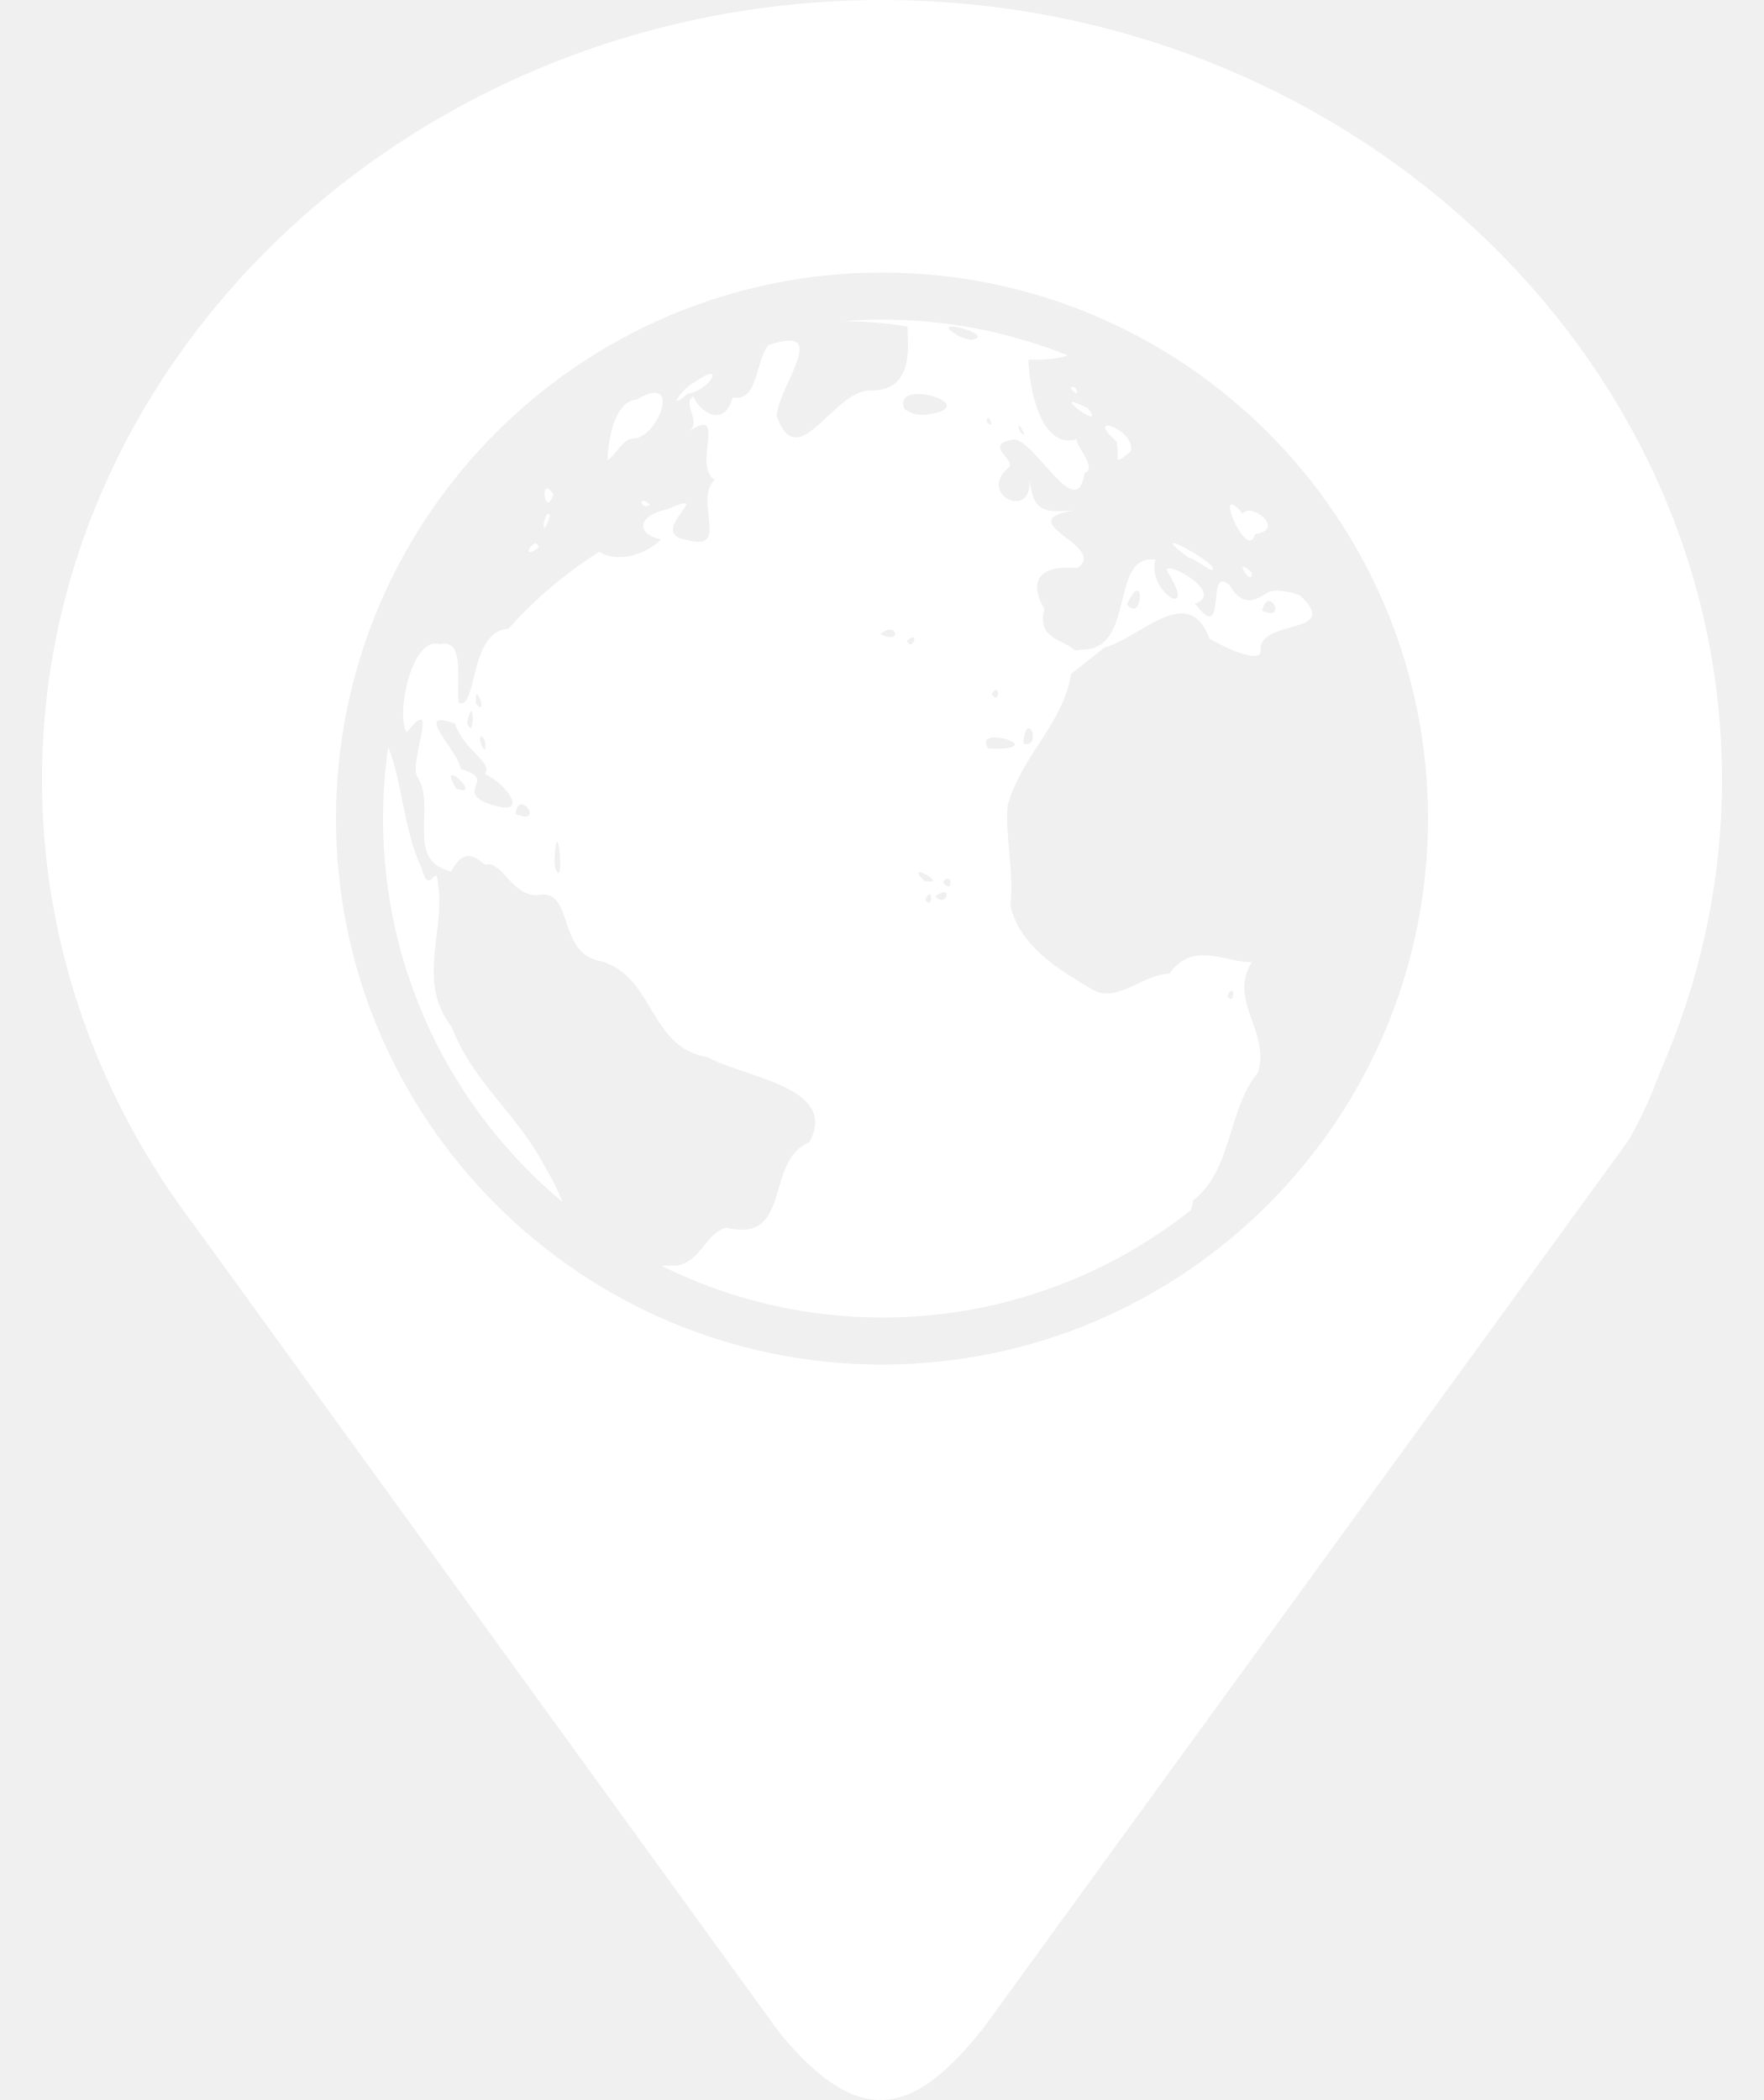
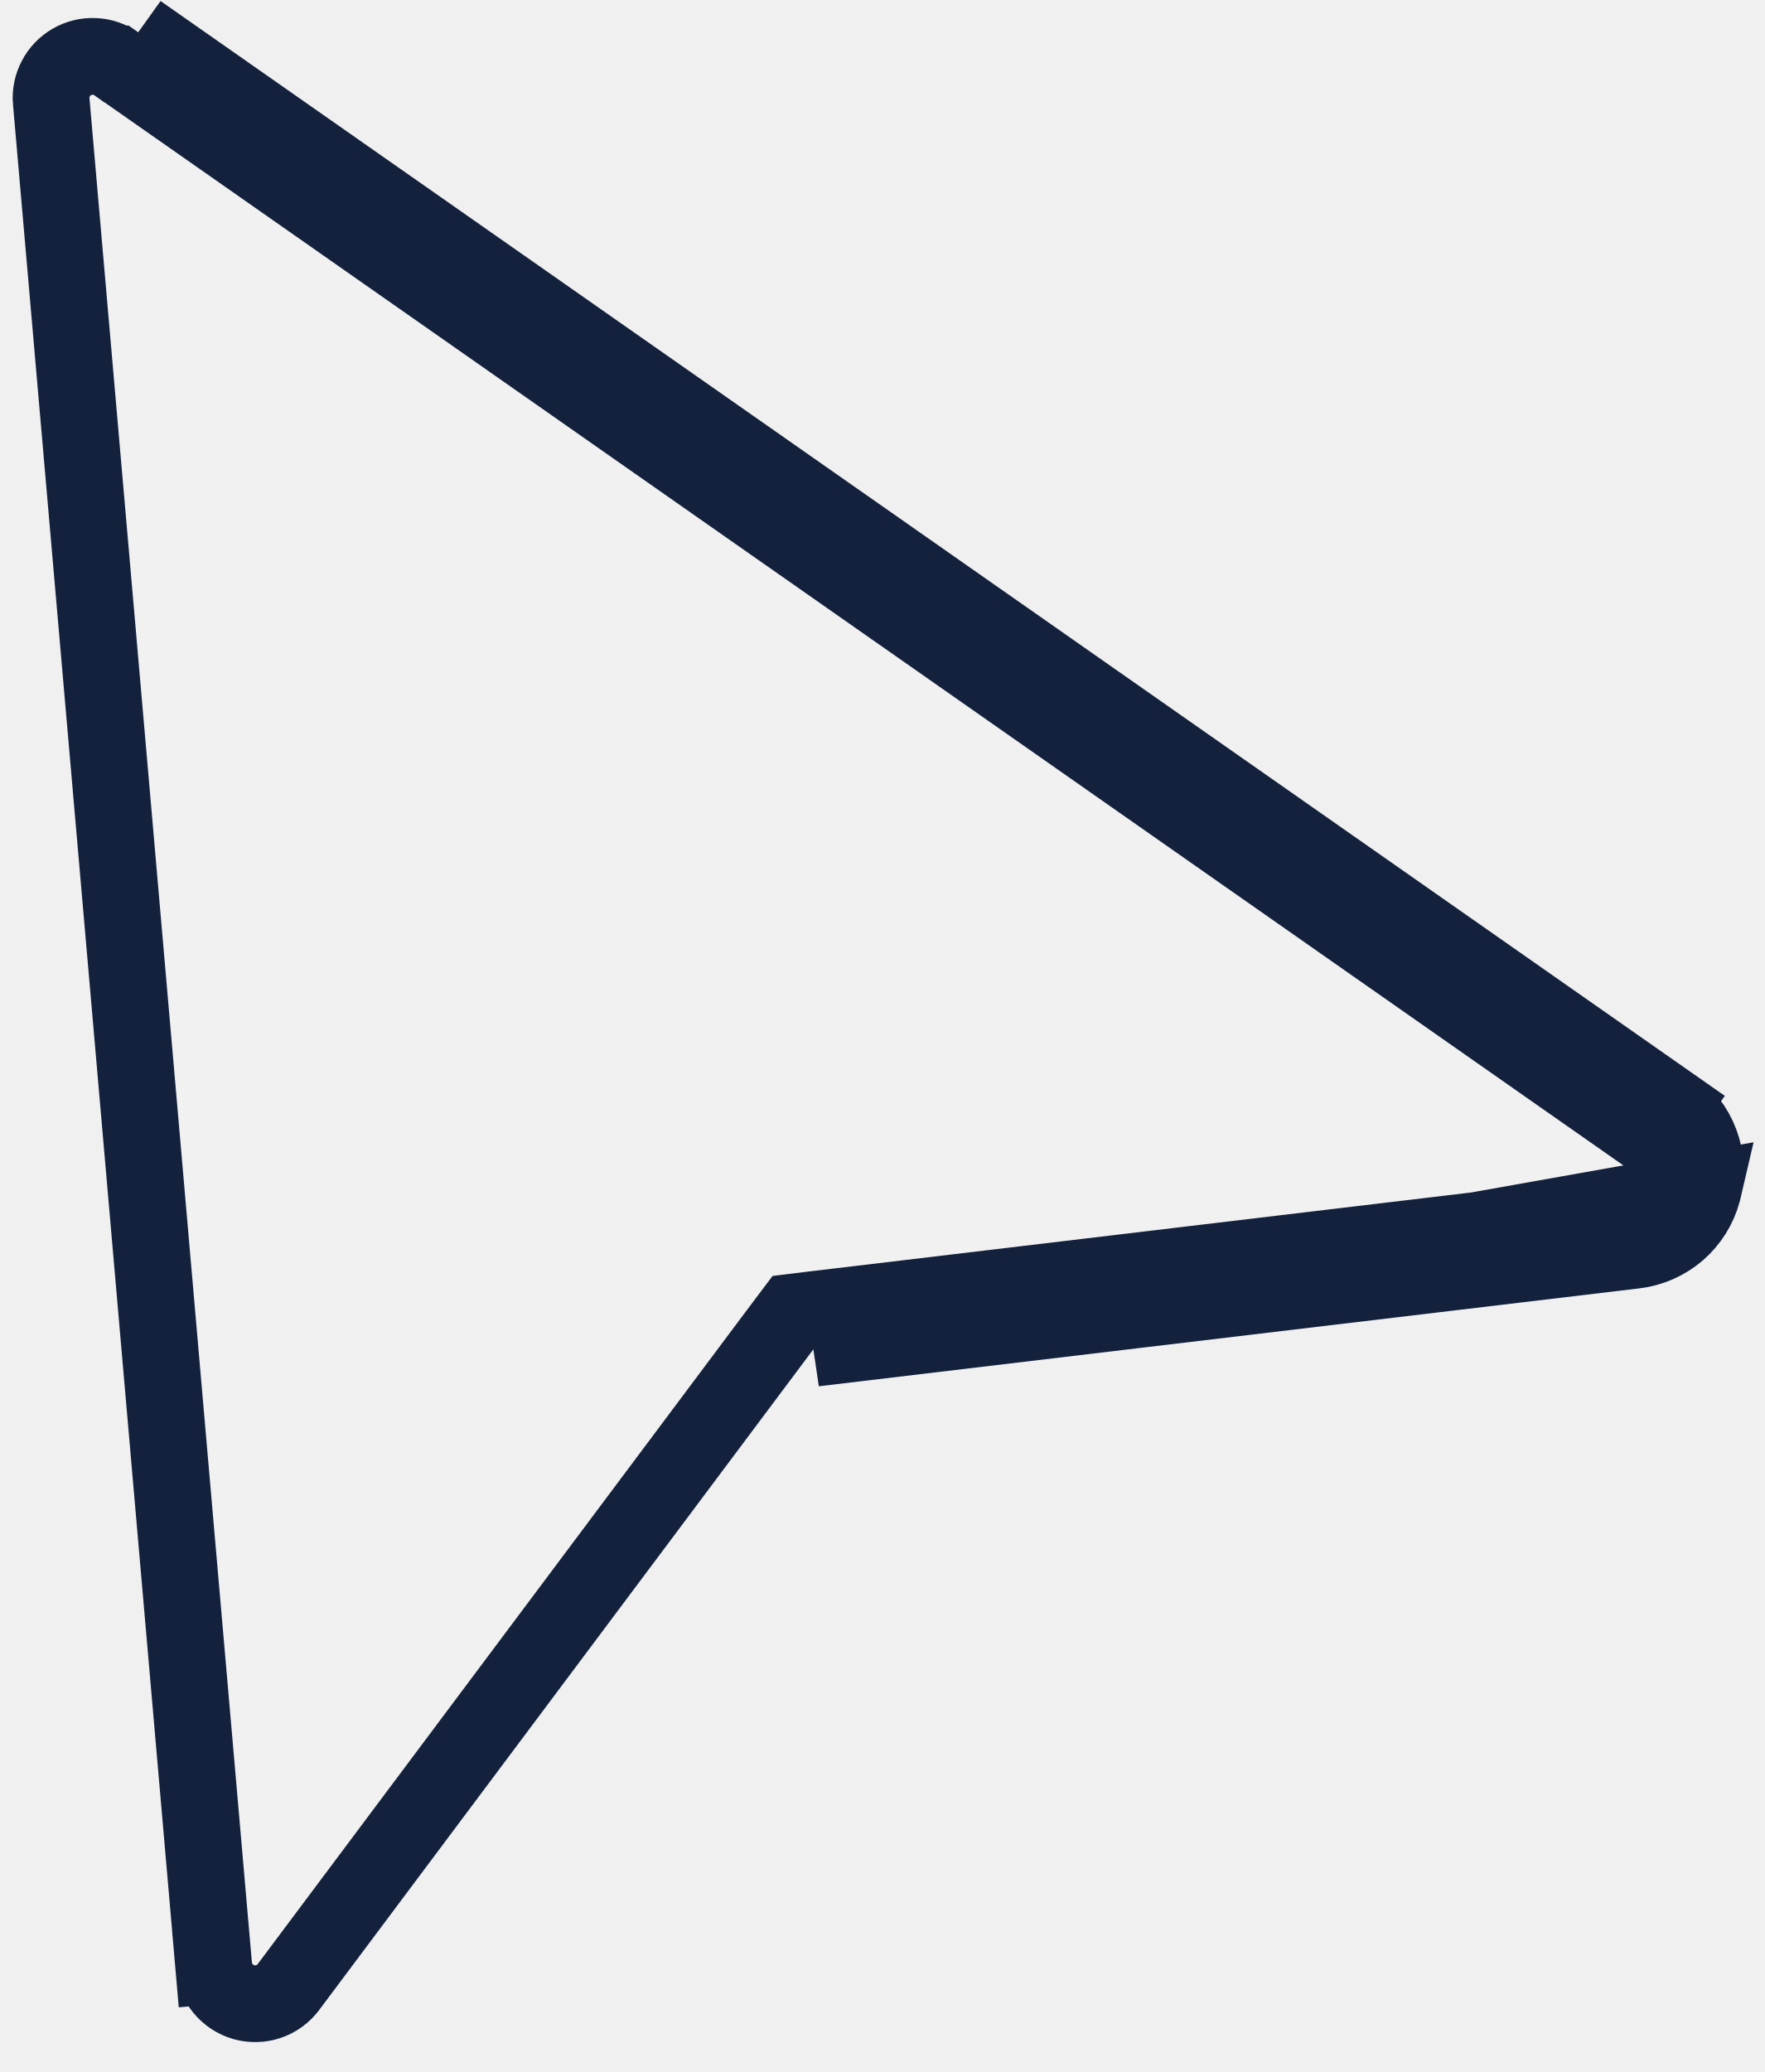
- <svg xmlns="http://www.w3.org/2000/svg" width="21" height="25" viewBox="0 0 21 25" fill="none">
-   <path d="M10.501 0C5.004 0 0.5 4.181 0.5 9.283C0.5 11.259 1.179 13.096 2.327 14.607L9.28 24.2C10.254 25.384 10.901 25.16 11.711 24.138L19.381 13.584C19.536 13.323 19.657 13.045 19.763 12.761C20.236 11.685 20.5 10.511 20.5 9.283C20.5 4.181 15.997 0 10.501 0ZM10.5 3.245C14.087 3.245 17 6.159 17 9.745C17 13.332 14.087 16.245 10.5 16.245C6.913 16.245 4 13.332 4 9.745C4 6.159 6.913 3.245 10.5 3.245ZM10.5 3.805C10.347 3.805 10.196 3.812 10.046 3.824C10.3 3.828 10.554 3.841 10.803 3.889C10.812 4.16 10.872 4.667 10.342 4.649C9.905 4.673 9.492 5.664 9.246 4.949C9.275 4.582 9.906 3.843 9.143 4.112C8.981 4.346 9.024 4.782 8.723 4.731C8.616 5.117 8.315 4.886 8.255 4.719C8.11 4.803 8.363 5.021 8.201 5.136C8.669 4.822 8.239 5.53 8.507 5.713C8.251 5.958 8.708 6.585 8.169 6.426C7.672 6.347 8.556 5.799 7.947 6.061C7.565 6.146 7.585 6.365 7.871 6.422C7.614 6.663 7.287 6.676 7.135 6.568C6.734 6.822 6.369 7.131 6.052 7.486C5.58 7.508 5.687 8.463 5.46 8.366C5.435 8.073 5.535 7.601 5.234 7.669C4.912 7.563 4.707 8.485 4.84 8.719C5.247 8.225 4.867 9.075 4.966 9.241C5.204 9.603 4.809 10.249 5.372 10.374C5.572 9.988 5.758 10.339 5.802 10.292C5.985 10.259 6.115 10.712 6.444 10.651C6.825 10.611 6.638 11.361 7.158 11.444C7.793 11.627 7.727 12.479 8.426 12.585C8.84 12.827 9.998 12.932 9.635 13.598C9.094 13.821 9.441 14.808 8.643 14.615C8.392 14.687 8.347 15.021 8.05 15.068H7.872C8.689 15.473 9.588 15.685 10.5 15.685C11.89 15.685 13.165 15.206 14.176 14.408L14.207 14.297L14.194 14.299C14.678 13.93 14.604 13.222 14.978 12.765C15.122 12.267 14.613 11.912 14.905 11.451C14.651 11.482 14.202 11.179 13.921 11.592C13.601 11.596 13.289 11.964 12.991 11.772C12.595 11.537 12.14 11.262 12.028 10.782C12.076 10.407 11.961 9.927 11.997 9.58C12.174 8.979 12.652 8.619 12.751 8.025C12.791 7.989 13.137 7.719 13.151 7.707C13.572 7.598 14.146 6.923 14.398 7.6C14.483 7.662 15.057 7.951 15.005 7.723C15.02 7.367 15.97 7.56 15.482 7.094C15.431 7.064 15.238 7.008 15.111 7.044C15.058 7.056 14.833 7.306 14.64 6.97C14.344 6.694 14.624 7.711 14.226 7.186C14.636 7.05 13.707 6.574 13.926 6.85C14.247 7.396 13.648 7.037 13.756 6.662C13.239 6.598 13.49 7.57 13.005 7.72C13.008 7.72 13.011 7.72 13.014 7.72L12.93 7.731L12.799 7.743C12.68 7.621 12.33 7.606 12.434 7.253C12.213 6.871 12.432 6.726 12.822 6.762C13.215 6.51 12.003 6.208 12.781 6.077C12.441 6.098 12.298 6.112 12.254 5.691C12.308 6.213 11.635 5.887 11.996 5.577C12.134 5.485 11.68 5.296 12.062 5.232C12.316 5.218 12.819 6.252 12.912 5.632C13.085 5.576 12.75 5.245 12.83 5.227C12.379 5.371 12.247 4.578 12.243 4.281C12.436 4.289 12.628 4.266 12.712 4.231C12.009 3.949 11.258 3.804 10.5 3.805ZM11.321 3.887C11.434 3.881 11.814 4.015 11.546 4.048L11.42 4.005C11.275 3.922 11.27 3.89 11.321 3.887ZM8.454 4.452C8.421 4.456 8.361 4.485 8.265 4.553C8.146 4.604 7.907 4.921 8.188 4.688C8.398 4.652 8.552 4.44 8.454 4.452ZM12.758 4.607C12.7 4.612 12.891 4.765 12.8 4.615C12.787 4.61 12.773 4.607 12.758 4.607ZM7.804 4.677C7.754 4.674 7.681 4.697 7.578 4.757C7.242 4.785 7.225 5.523 7.235 5.479C7.334 5.413 7.422 5.209 7.55 5.221C7.79 5.196 8.02 4.693 7.804 4.677ZM10.911 4.691C11.153 4.681 11.532 4.874 11.006 4.939C10.921 4.939 10.828 4.924 10.764 4.862C10.719 4.742 10.8 4.696 10.911 4.691ZM12.772 4.787C12.671 4.779 13.156 5.12 12.951 4.861C12.85 4.81 12.795 4.79 12.772 4.787ZM11.76 4.976C11.789 4.964 11.842 5.127 11.746 5.019C11.748 4.992 11.753 4.979 11.76 4.976ZM12.132 5.066C12.155 5.072 12.243 5.253 12.139 5.135C12.123 5.081 12.124 5.064 12.132 5.066ZM13.185 5.068C13.135 5.068 13.139 5.121 13.292 5.256C13.337 5.461 13.231 5.56 13.46 5.375C13.507 5.215 13.27 5.067 13.185 5.068V5.068ZM6.515 5.815C6.442 5.806 6.506 6.137 6.588 5.886C6.556 5.837 6.532 5.817 6.515 5.815ZM7.657 5.961C7.612 5.96 7.655 6.068 7.735 6.008C7.698 5.973 7.673 5.961 7.657 5.961H7.657ZM14.661 6.005C14.566 6.016 14.868 6.647 14.94 6.359C15.323 6.301 14.882 5.975 14.796 6.115C14.725 6.033 14.682 6.002 14.661 6.005ZM6.524 6.12C6.468 6.133 6.434 6.476 6.549 6.138C6.54 6.123 6.532 6.119 6.524 6.12ZM13.981 6.468C13.939 6.461 13.97 6.505 14.154 6.643C14.211 6.625 14.495 6.889 14.429 6.741C14.321 6.634 14.05 6.479 13.981 6.468V6.468ZM6.382 6.471C6.321 6.458 6.203 6.666 6.41 6.521C6.407 6.488 6.396 6.473 6.382 6.471V6.471ZM14.798 6.746C14.766 6.76 14.914 6.968 14.902 6.817C14.84 6.758 14.809 6.742 14.798 6.746ZM13.534 7.031C13.611 7.019 13.565 7.371 13.416 7.197C13.469 7.079 13.508 7.035 13.534 7.031ZM15.101 7.155C15.185 7.144 15.257 7.38 15.025 7.27C15.045 7.189 15.073 7.159 15.101 7.155H15.101ZM10.604 7.497C10.694 7.505 10.678 7.65 10.481 7.549C10.532 7.506 10.574 7.494 10.604 7.497ZM10.876 7.589C10.912 7.603 10.84 7.734 10.797 7.628C10.838 7.593 10.864 7.585 10.876 7.589ZM11.853 8.214C11.904 8.201 11.881 8.385 11.805 8.26C11.825 8.23 11.841 8.217 11.853 8.214ZM5.678 8.267C5.712 8.267 5.787 8.518 5.667 8.375C5.66 8.295 5.667 8.267 5.678 8.267ZM5.612 8.47C5.646 8.476 5.628 8.798 5.561 8.601C5.583 8.501 5.6 8.468 5.612 8.47V8.47ZM5.267 8.574C5.301 8.577 5.35 8.59 5.415 8.614C5.537 8.955 5.868 9.066 5.774 9.216C6.013 9.312 6.362 9.765 5.798 9.562C5.424 9.411 5.928 9.277 5.486 9.157C5.468 8.971 5.028 8.549 5.267 8.574ZM12.246 8.668C12.302 8.668 12.347 8.894 12.182 8.854C12.194 8.715 12.221 8.668 12.246 8.668ZM5.723 8.77C5.745 8.756 5.8 8.831 5.773 8.924L5.745 8.905C5.71 8.818 5.71 8.778 5.723 8.77ZM11.826 8.779C11.985 8.77 12.268 8.899 11.902 8.912H11.78L11.758 8.902C11.707 8.816 11.754 8.783 11.826 8.779V8.779ZM4.621 8.893C4.581 9.175 4.56 9.46 4.56 9.745C4.56 11.582 5.392 13.223 6.7 14.312L6.655 14.214C6.595 14.066 6.508 13.93 6.432 13.79C6.122 13.241 5.604 12.836 5.381 12.232C4.954 11.686 5.301 11.099 5.216 10.53C5.191 10.228 5.117 10.71 5.016 10.327C4.809 9.902 4.786 9.29 4.621 8.893ZM5.39 9.227C5.461 9.242 5.667 9.472 5.431 9.389C5.353 9.258 5.357 9.221 5.39 9.227ZM6.202 9.574C6.291 9.563 6.41 9.802 6.138 9.691C6.146 9.61 6.172 9.578 6.202 9.574ZM6.634 10.023C6.67 10.037 6.702 10.58 6.606 10.323L6.601 10.234C6.609 10.072 6.622 10.018 6.634 10.023ZM10.951 10.384C11.018 10.392 11.232 10.531 11.005 10.486C10.92 10.405 10.92 10.381 10.951 10.384ZM11.281 10.46C11.343 10.459 11.32 10.645 11.226 10.497C11.249 10.47 11.268 10.46 11.281 10.46ZM11.227 10.622C11.321 10.607 11.247 10.793 11.133 10.671C11.175 10.64 11.205 10.626 11.227 10.622ZM11.068 10.646C11.102 10.649 11.083 10.816 11.015 10.713C11.039 10.661 11.056 10.644 11.068 10.646ZM14.664 11.792C14.699 11.796 14.679 11.963 14.612 11.859C14.636 11.807 14.653 11.791 14.664 11.792Z" fill="white" />
+ <svg xmlns="http://www.w3.org/2000/svg" width="23" height="27" viewBox="0 0 23 27" fill="none">
+   <path d="M21.784 14.403L1.806 0.423L21.497 14.813C21.587 14.876 21.655 14.965 21.694 15.067C21.732 15.169 21.738 15.28 21.712 15.385L21.709 15.397L21.709 15.397C21.681 15.502 21.622 15.596 21.54 15.667C21.459 15.738 21.357 15.782 21.25 15.795L21.25 15.795L10.553 17.071L10.341 17.097L10.212 17.268L3.76 25.892L3.759 25.893C3.694 25.981 3.603 26.047 3.499 26.082C3.395 26.117 3.283 26.119 3.177 26.09L3.177 26.09C3.072 26.059 2.978 25.998 2.908 25.913C2.838 25.829 2.795 25.725 2.785 25.615L2.785 25.616L2.287 25.659L2.785 25.615L0.668 1.324L0.667 1.323C0.658 1.221 0.679 1.117 0.727 1.026C0.774 0.934 0.847 0.858 0.936 0.807C1.026 0.755 1.128 0.73 1.231 0.735C1.334 0.739 1.434 0.773 1.518 0.833L1.519 0.833L21.497 14.813L21.784 14.403ZM21.784 14.403C21.956 14.524 22.088 14.695 22.162 14.893C22.236 15.09 22.248 15.306 22.196 15.51M21.784 14.403L22.196 15.51M22.196 15.51L22.192 15.527C22.138 15.728 22.025 15.908 21.868 16.045C21.71 16.181 21.516 16.267 21.309 16.292L10.613 17.568L22.196 15.51Z" fill="#F1F1F1" stroke="#14213D" />
</svg>
